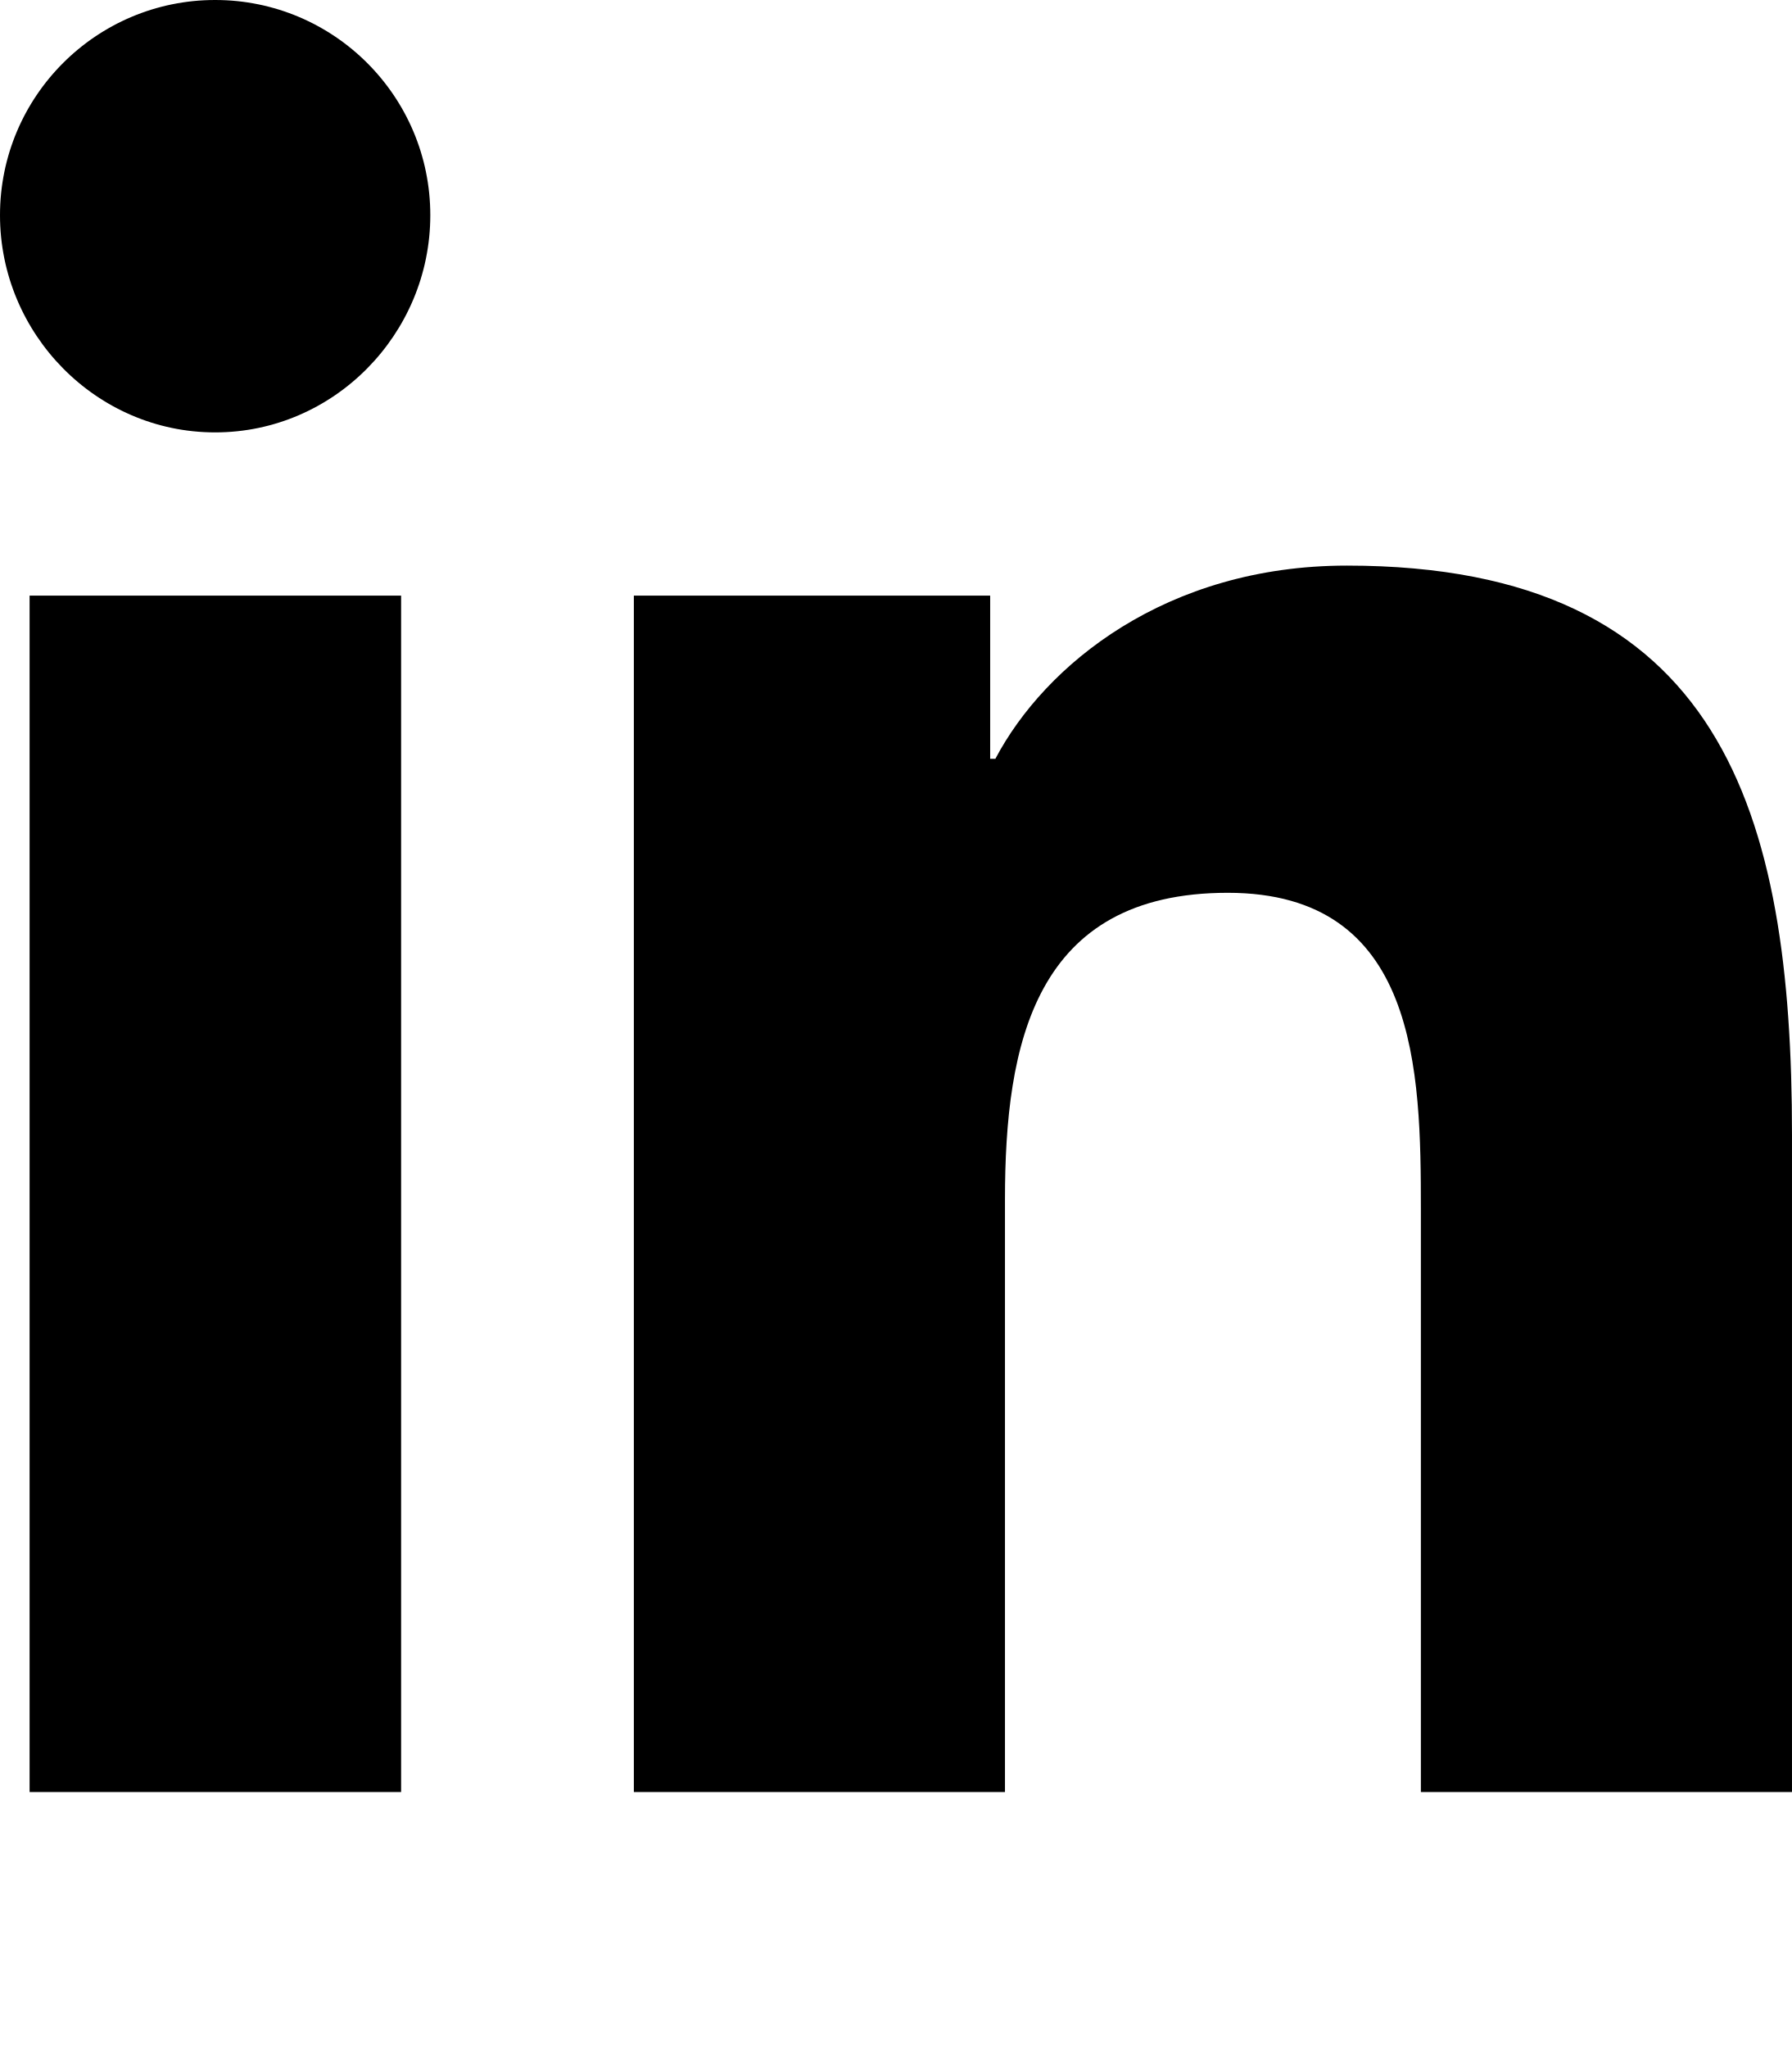
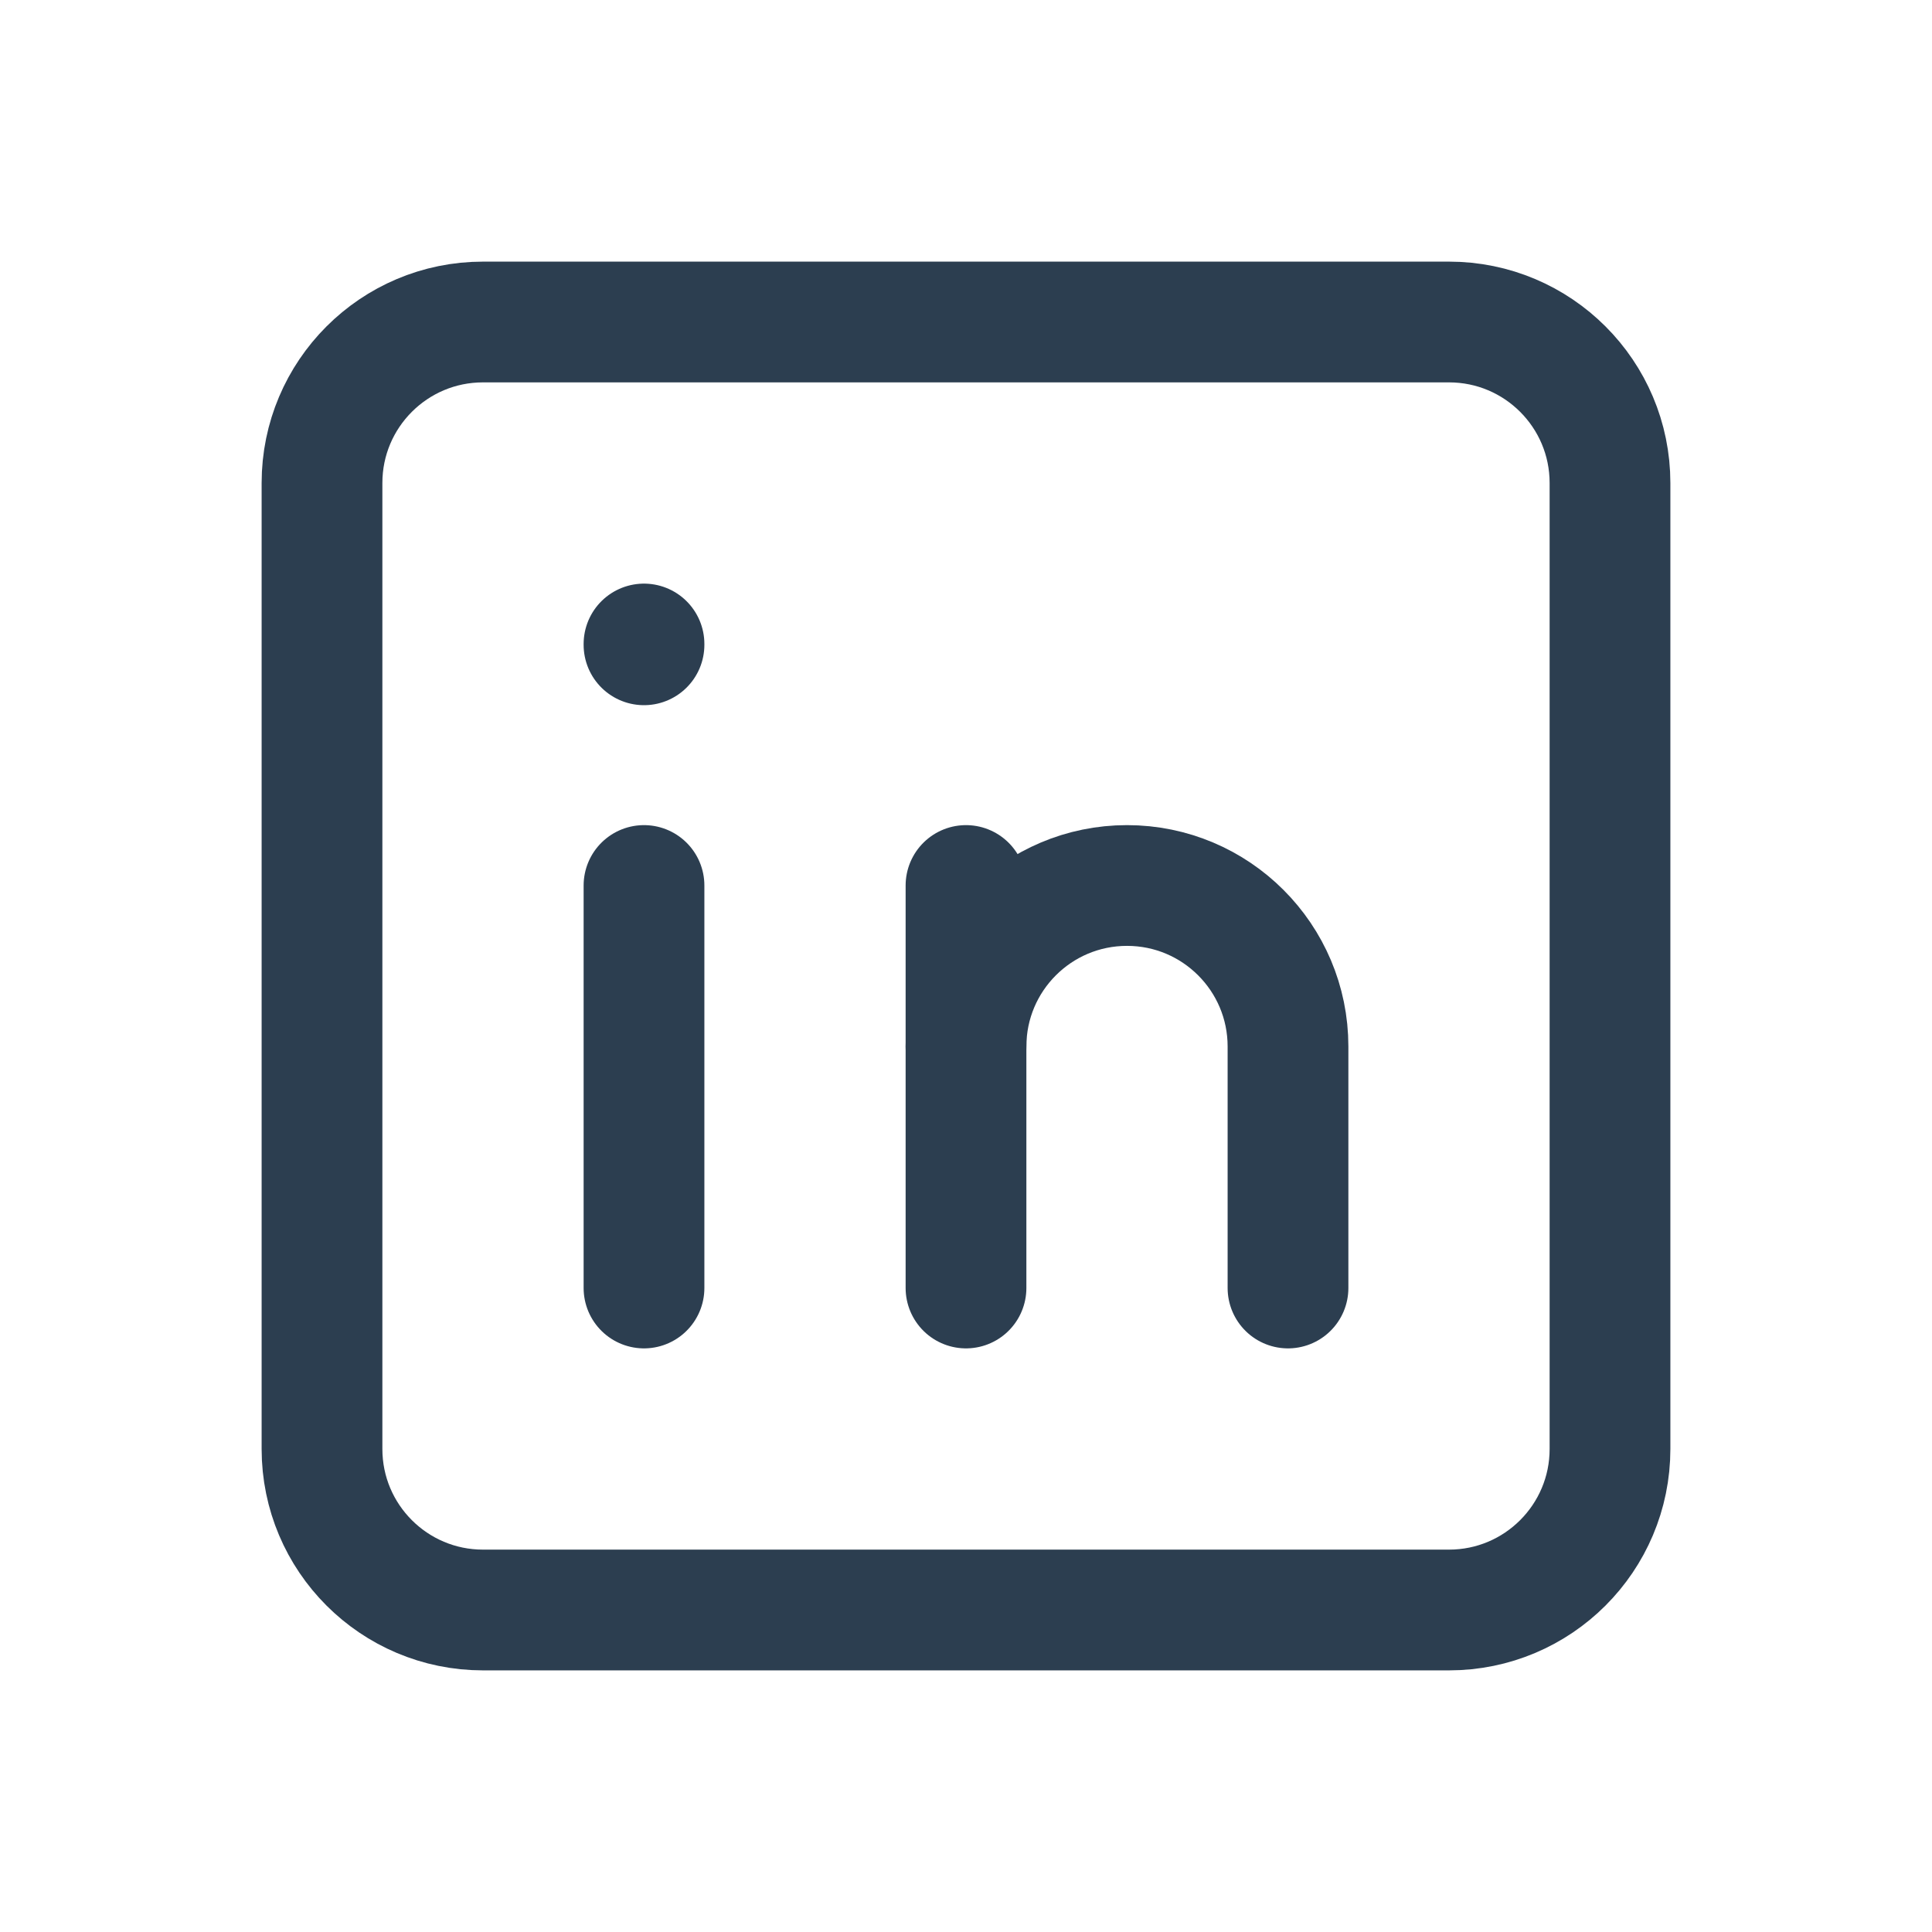
- <svg xmlns="http://www.w3.org/2000/svg" viewBox="0 0 448.1 512">
-   <path d="M100.3 448H7.4V148.9h92.9V448zM53.8 108.1C24.1 108.1 0 83.5 0 53.8S24.1 0 53.8 0s53.8 24.1 53.8 53.8-24.1 54.3-53.8 54.3zM448 448h-92.7V302.4c0-34.7-.7-79.2-48.3-79.2-48.3 0-55.7 37.7-55.7 76.7V448h-92.8V148.9h89.1v40.8h1.3c12.4-23.5 42.7-48.3 87.9-48.3 94 0 111.3 61.9 111.3 142.3V448h-.1z" />
+ <svg xmlns="http://www.w3.org/2000/svg" class="icon icon-tabler icon-tabler-brand-linkedin" width="44" height="44" viewBox="0 0 24 24" stroke-width="1.5" stroke="#2c3e50" fill="none" stroke-linecap="round" stroke-linejoin="round">
+   <path stroke="none" d="M0 0h24v24H0z" fill="none" />
+   <rect x="4" y="4" width="16" height="16" rx="2" />
+   <line x1="8" y1="11" x2="8" y2="16" />
+   <line x1="8" y1="8" x2="8" y2="8.01" />
+   <line x1="12" y1="16" x2="12" y2="11" />
+   <path d="M16 16v-3a2 2 0 0 0 -4 0" />
</svg>
